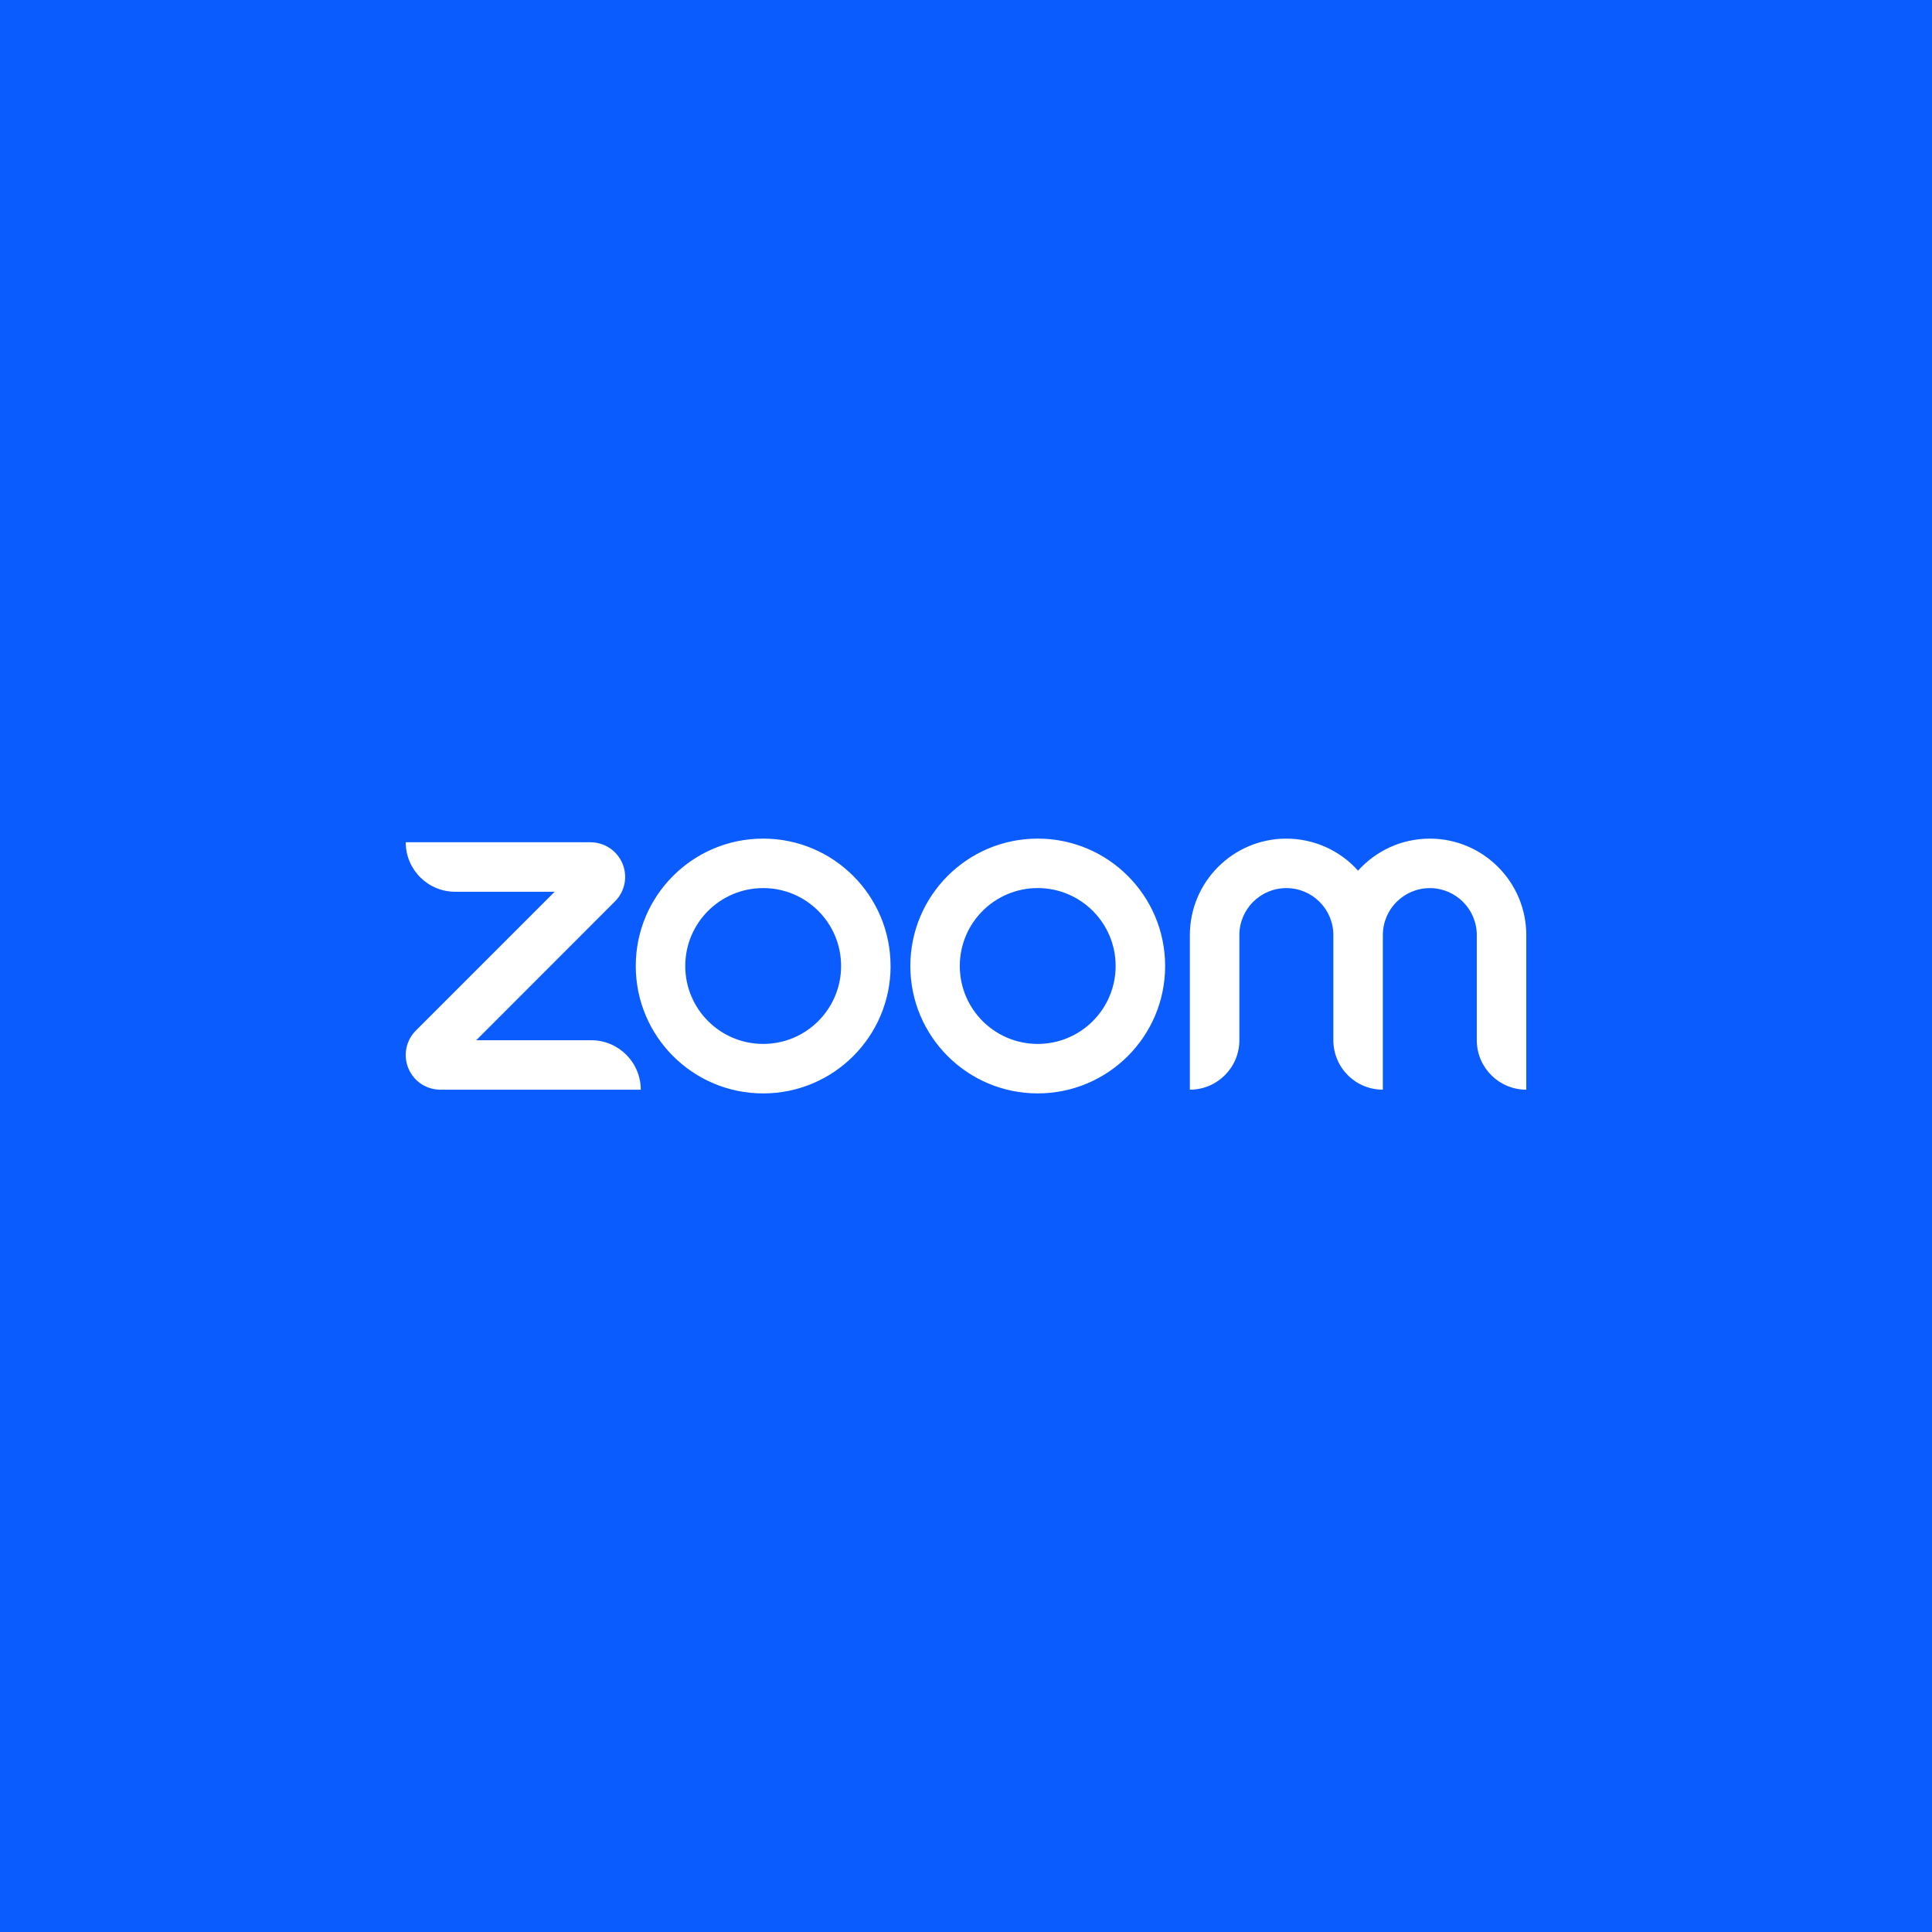
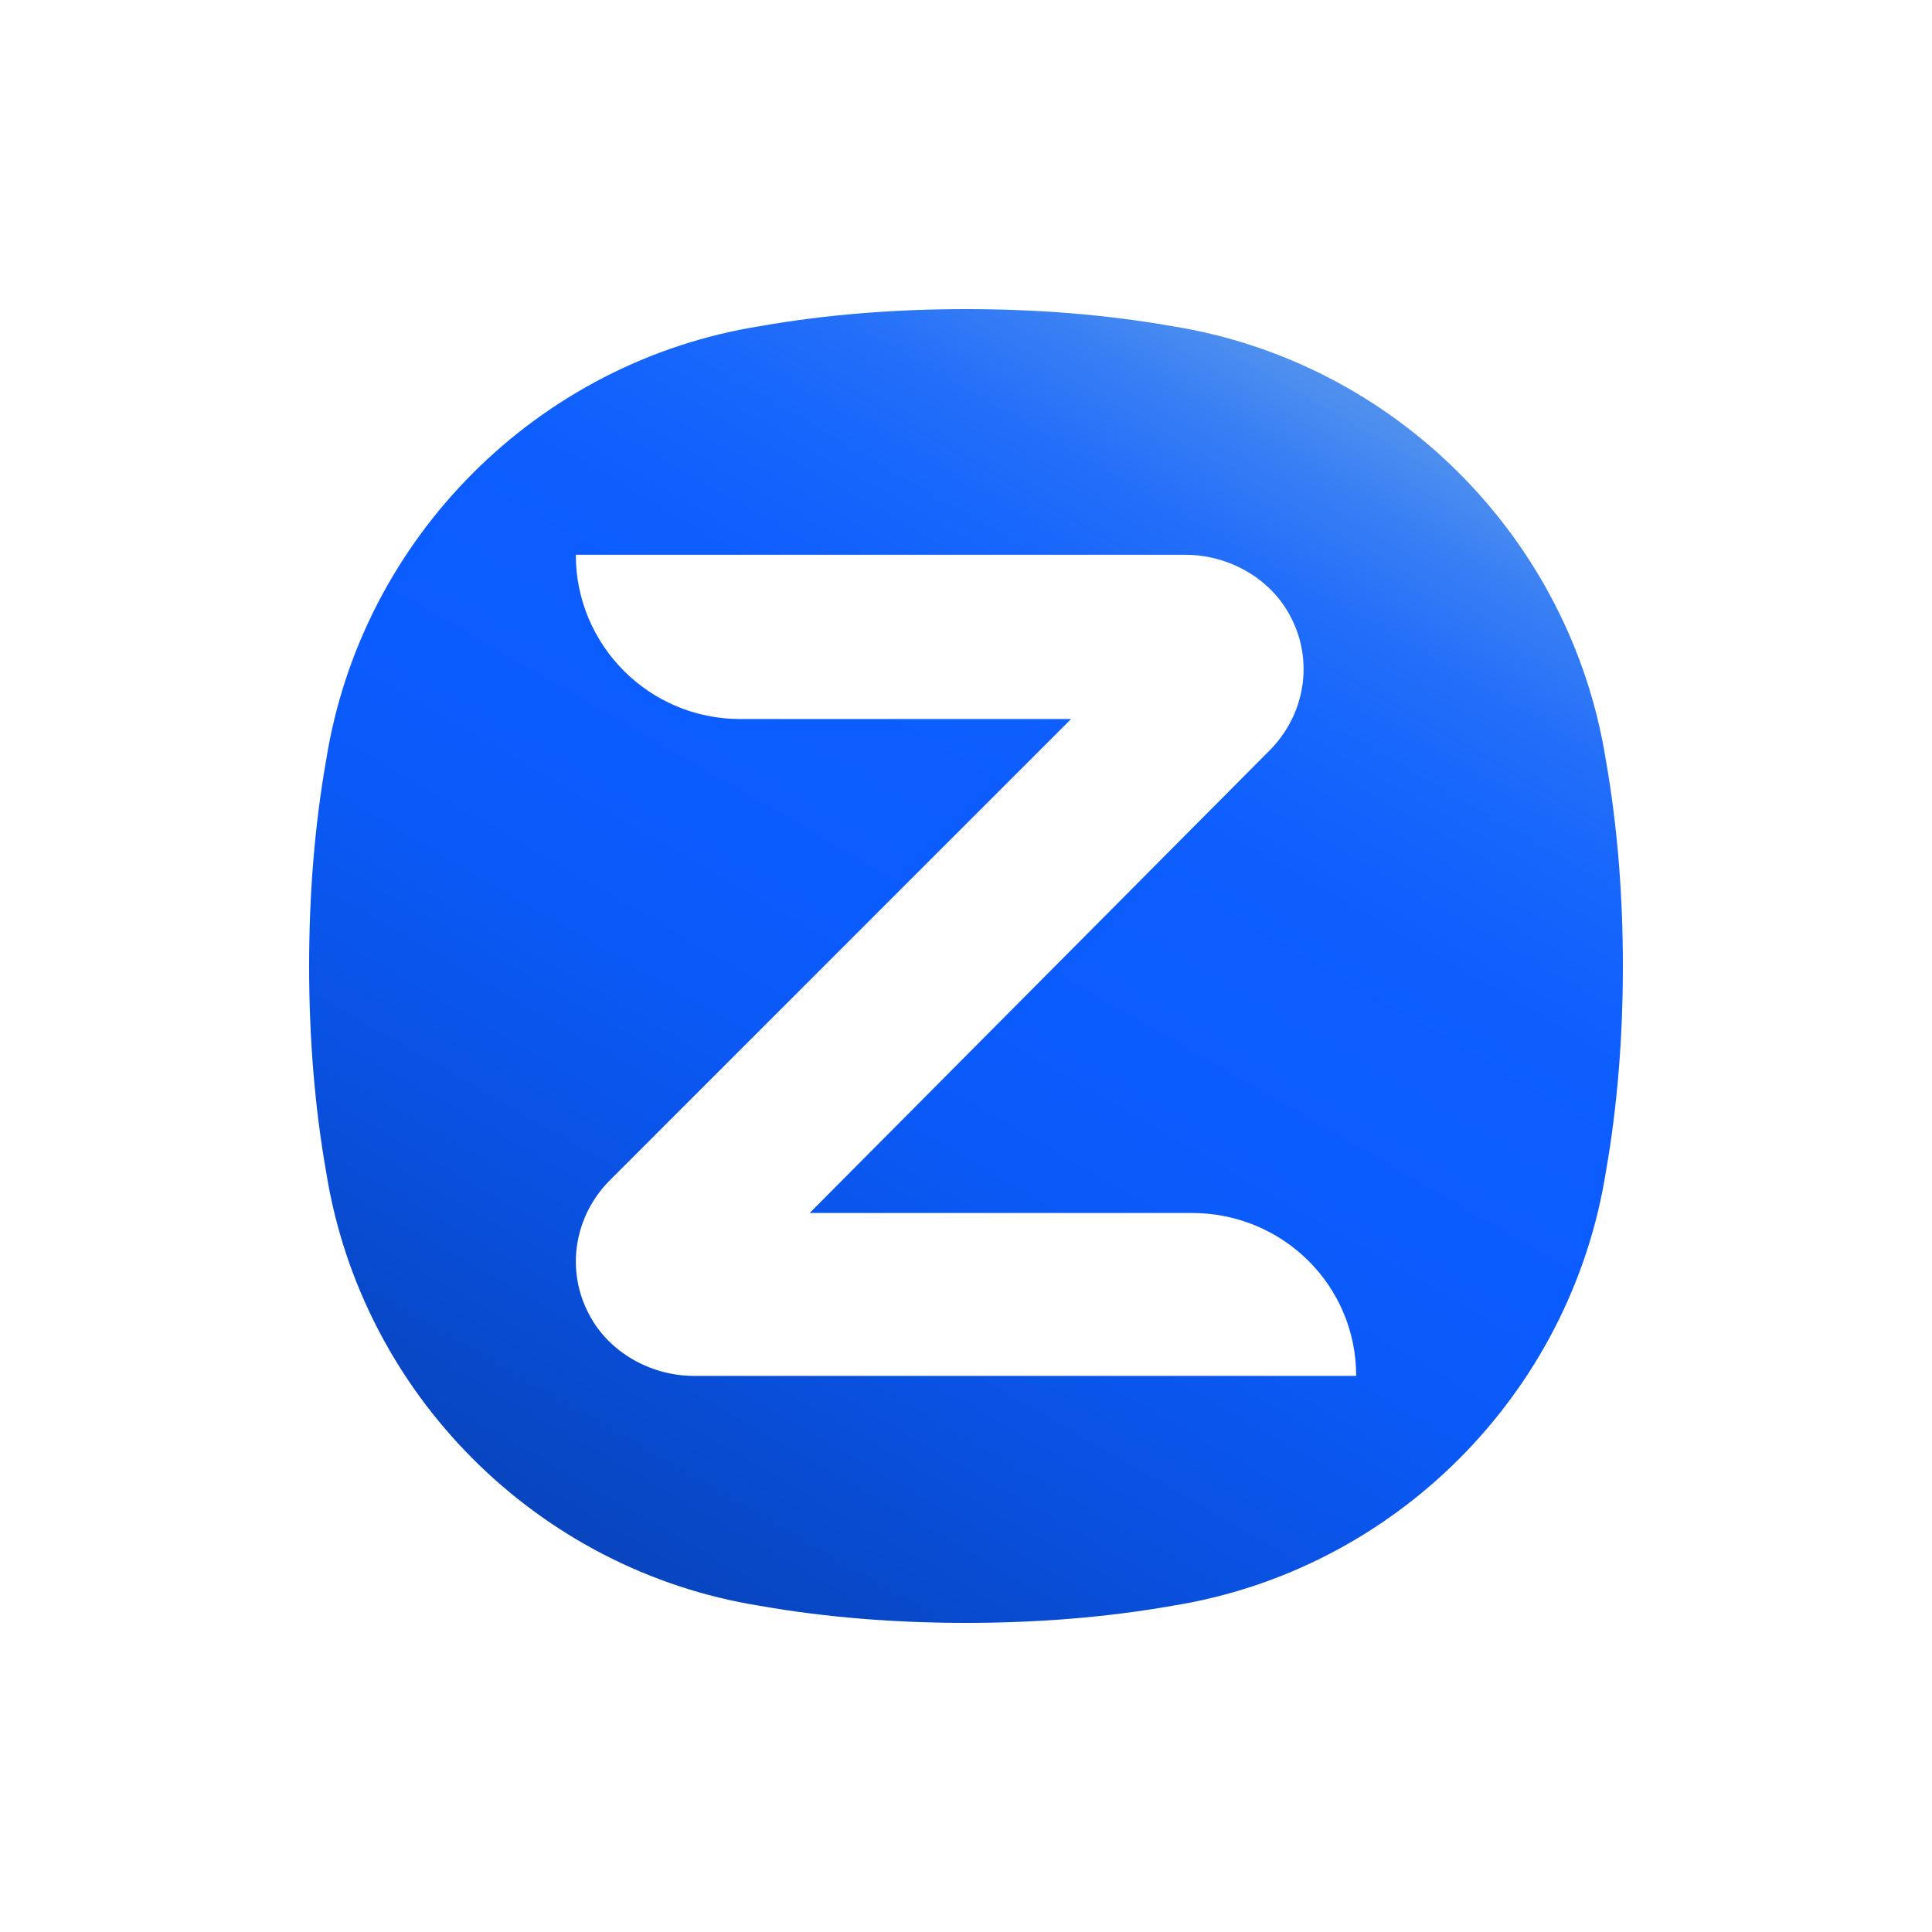
<svg xmlns="http://www.w3.org/2000/svg" viewBox="0 0 128 128" width="128" height="128" role="img" aria-label="Zoom">
-   <rect width="128" height="128" fill="#0b5cff" />
-   <g transform="translate(26.88 26.88) scale(3.09333)">
-     <path d="M5.033 14.649H.743a.74.74 0 0 1-.686-.458.74.74 0 0 1 .16-.808L3.19 10.41H1.06A1.06 1.06 0 0 1 0 9.35h3.957c.301 0 .57.18.686.458a.74.74 0 0 1-.161.808L1.51 13.59h2.464c.585 0 1.06.475 1.06 1.06zM24 11.338c0-1.14-.927-2.066-2.066-2.066-.61 0-1.158.265-1.537.686a2.061 2.061 0 0 0-1.536-.686c-1.14 0-2.066.926-2.066 2.066v3.311a1.06 1.06 0 0 0 1.06-1.06v-2.251a1.004 1.004 0 0 1 2.013 0v2.251c0 .586.474 1.06 1.06 1.06v-3.311a1.004 1.004 0 0 1 2.012 0v2.251c0 .586.475 1.06 1.06 1.06zM16.265 12a2.728 2.728 0 1 1-5.457 0 2.728 2.728 0 0 1 5.457 0zm-1.06 0a1.669 1.669 0 1 0-3.338 0 1.669 1.669 0 0 0 3.338 0zm-4.82 0a2.728 2.728 0 1 1-5.458 0 2.728 2.728 0 0 1 5.457 0zm-1.06 0a1.669 1.669 0 1 0-3.338 0 1.669 1.669 0 0 0 3.338 0z" fill="#ffffff" />
+   <rect width="128" height="128" fill="#ffffff" />
+   <g transform="translate(20.48 20.48) scale(0.34)">
+     <defs>
+       <linearGradient id="SVGElB4fdaE" x1="23.666%" x2="76.334%" y1="95.612%" y2="4.388%">
+         <stop offset="0%" stop-color="#0845bf" />
+         <stop offset="19.11%" stop-color="#0950de" />
+         <stop offset="38.23%" stop-color="#0b59f6" />
+         <stop offset="50%" stop-color="#0b5cff" />
+         <stop offset="67.32%" stop-color="#0e5efe" />
+         <stop offset="77.74%" stop-color="#1665fc" />
+         <stop offset="86.33%" stop-color="#246ff9" />
+         <stop offset="93.88%" stop-color="#387ff4" />
+         <stop offset="100%" stop-color="#4f90ee" />
+       </linearGradient>
+     </defs>
+     <path fill="url(#SVGElB4fdaE)" d="M256 128c0 13.568-1.024 27.136-3.328 40.192c-6.912 43.264-41.216 77.568-84.48 84.48C155.136 254.976 141.568 256 128 256s-27.136-1.024-40.192-3.328c-43.264-6.912-77.568-41.216-84.48-84.48C1.024 155.136 0 141.568 0 128s1.024-27.136 3.328-40.192c6.912-43.264 41.216-77.568 84.48-84.48C100.864 1.024 114.432 0 128 0s27.136 1.024 40.192 3.328c43.264 6.912 77.568 41.216 84.48 84.48C254.976 100.864 256 114.432 256 128" />
+     <path fill="#fff" d="M204.032 207.872H75.008c-8.448 0-16.64-4.608-20.48-12.032c-4.608-8.704-2.816-19.2 4.096-26.112l89.856-89.856H83.968c-17.664 0-32-14.336-32-32h118.784c8.448 0 16.64 4.608 20.48 12.032c4.608 8.704 2.816 19.2-4.096 26.112l-89.6 90.112h74.496c17.664 0 32 14.08 32 31.744" />
  </g>
</svg>
